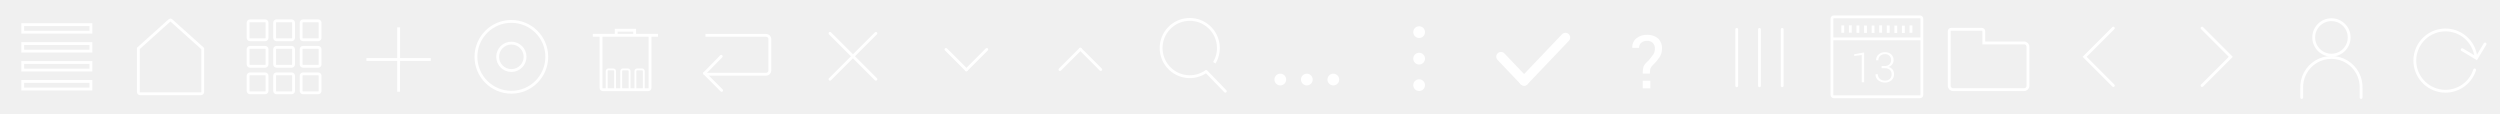
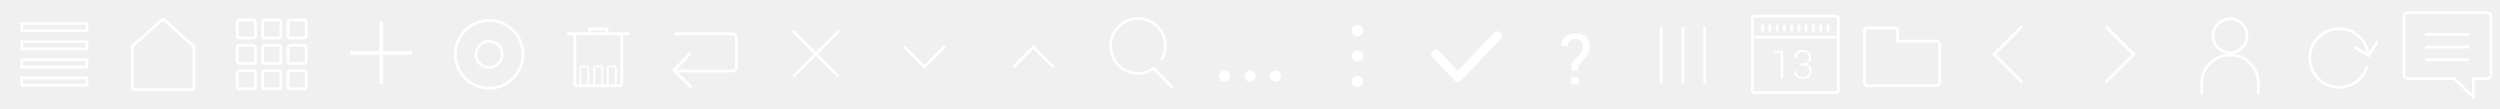
- <svg xmlns="http://www.w3.org/2000/svg" viewBox="0 0 660 30">
+ <svg xmlns="http://www.w3.org/2000/svg" viewBox="0 0 690 30">
  <defs>
-     <style>.a,.b,.c,.d{fill:none;stroke:#FFF;stroke-miterlimit:10;}.a,.c{stroke-linecap:round;}.a,.b{stroke-width:0.75px;}.c{stroke-width:2.5px;}.d{stroke-width:0.5px;}</style>
+     <style>.a,.b,.c,.d,.e{fill:none;stroke:#FFF;stroke-miterlimit:10;}.a,.c{stroke-linecap:round;}.a,.b{stroke-width:0.75px;}.c{stroke-width:2.5px;}.d{stroke-width:0.5px;}</style>
  </defs>
  <circle fill="#FFF" class="a" cx="615.5" cy="9.88" r="4.68" />
  <path fill="#FFF" class="a" d="M607.65,25.74s0-2.3,0-2.33a7.85,7.85,0,1,1,15.68,0s0,2.29,0,2.33" />
  <rect class="b" x="483.63" y="4.45" width="23.74" height="21.1" rx="0.5" ry="0.5" />
  <line class="b" x1="483.76" y1="10.26" x2="507.18" y2="10.26" />
  <line class="b" x1="486.49" y1="6.7" x2="486.49" y2="8.65" />
  <line class="b" x1="488.49" y1="6.68" x2="488.49" y2="8.63" />
  <line class="b" x1="490.49" y1="6.72" x2="490.49" y2="8.67" />
  <line class="b" x1="492.49" y1="6.74" x2="492.49" y2="8.69" />
  <line class="b" x1="494.49" y1="6.75" x2="494.49" y2="8.7" />
  <line class="b" x1="496.49" y1="6.69" x2="496.49" y2="8.64" />
  <line class="b" x1="498.49" y1="6.73" x2="498.49" y2="8.68" />
  <line class="b" x1="500.49" y1="6.76" x2="500.49" y2="8.71" />
  <line class="b" x1="502.49" y1="6.77" x2="502.49" y2="8.72" />
  <line class="b" x1="504.49" y1="6.71" x2="504.49" y2="8.66" />
  <path fill="#FFF" d="M492.14,21.72H491.5V14.54l-2,.23V14.32l2.63-.47v7.88Z" />
  <path fill="#FFF" d="M496.76,17.43h0.75A1.78,1.78,0,0,0,498.8,17a1.46,1.46,0,0,0,.44-1.1,1.48,1.48,0,0,0-1.64-1.6,1.75,1.75,0,0,0-1.23.44,1.52,1.52,0,0,0-.48,1.17h-0.6v0a1.89,1.89,0,0,1,.64-1.52,2.4,2.4,0,0,1,1.69-.61,2.35,2.35,0,0,1,1.67.57,2.07,2.07,0,0,1,.62,1.6,1.77,1.77,0,0,1-.34,1,2,2,0,0,1-1,.72,2,2,0,0,1,1.09.71,1.94,1.94,0,0,1,.36,1.17,2.07,2.07,0,0,1-.67,1.64,2.52,2.52,0,0,1-1.73.6,2.75,2.75,0,0,1-1.76-.58,1.89,1.89,0,0,1-.71-1.62v0h0.6a1.57,1.57,0,0,0,.52,1.22,1.92,1.92,0,0,0,1.34.47,1.84,1.84,0,0,0,1.3-.43,1.6,1.6,0,0,0,.47-1.24,1.47,1.47,0,0,0-.49-1.21,2.18,2.18,0,0,0-1.4-.39h-0.75V17.43Z" />
  <polyline class="a" points="557.92 22.58 550.34 15 557.92 7.42" />
  <polyline class="a" points="581.34 22.58 588.92 15 581.34 7.42" />
  <path fill="#FFF" class="b" d="M523.72,11.34V8.24a0.5,0.5,0,0,0-.5-0.5h-8.14a0.48,0.48,0,0,0-.48.48V22.66a1,1,0,0,0,1,1h18.78a1,1,0,0,0,1-1V12.34a1,1,0,0,0-1-1H523.72Z" />
  <line class="c" x1="396.26" y1="14.96" x2="402.36" y2="21.36" />
  <line class="c" x1="402.36" y1="21.36" x2="413.28" y2="9.91" />
  <line class="a" x1="464.5" y1="7.76" x2="464.5" y2="22.64" />
  <line class="a" x1="458.5" y1="7.76" x2="458.5" y2="22.64" />
  <line class="a" x1="470.5" y1="7.76" x2="470.5" y2="22.64" />
  <path fill="#FFF" d="M433.69,19.4a5.59,5.59,0,0,1,.24-1.92,4.86,4.86,0,0,1,1.21-1.42,21,21,0,0,0,1.35-1.72,2.56,2.56,0,0,0,.4-1.45,2.12,2.12,0,0,0-.54-1.56,2.08,2.08,0,0,0-1.54-.55,2.35,2.35,0,0,0-1.48.47,1.65,1.65,0,0,0-.61,1.39h-1.8l0-.06A3,3,0,0,1,432,10.12a4.28,4.28,0,0,1,2.84-.93,4.16,4.16,0,0,1,2.93,1,3.47,3.47,0,0,1,1,2.68,4,4,0,0,1-.67,2.26,12.6,12.6,0,0,1-1.78,2.09,2.25,2.25,0,0,0-.63.93,5.41,5.41,0,0,0-.11,1.28h-1.88Zm2,3.92h-2v-2h2v2Z" />
  <line class="a" x1="219.12" y1="8.8" x2="231.24" y2="20.92" />
  <line class="a" x1="231.24" y1="8.8" x2="219.12" y2="20.92" />
  <line class="a" x1="249.74" y1="13.05" x2="255.13" y2="18.44" />
  <line class="a" x1="260.51" y1="13.05" x2="255.13" y2="18.44" />
  <line class="a" x1="279.83" y1="18.36" x2="285.22" y2="12.98" />
  <line class="a" x1="290.6" y1="18.36" x2="285.22" y2="12.98" />
  <path fill="#FFF" class="b" d="M186.24,9.33h16a1,1,0,0,1,1,.93v8.41a1,1,0,0,1-1,.93h-16" />
  <line class="a" x1="186" y1="19.36" x2="190.41" y2="14.86" />
  <line class="a" x1="186" y1="19.36" x2="190.51" y2="23.87" />
  <path fill="#FFF" class="b" d="M171.61,9.32V23.19a0.48,0.48,0,0,1-.47.49h-12a0.48,0.48,0,0,1-.47-0.49V9.32" />
  <line class="b" x1="156.5" y1="9.32" x2="173.72" y2="9.32" />
  <path fill="#FFF" class="d" d="M160.17,23.68V18.79a0.47,0.47,0,0,1,.47-0.47h1.27a0.47,0.47,0,0,1,.47.47v4.89" />
  <path fill="#FFF" class="d" d="M164,23.68V18.79a0.47,0.47,0,0,1,.47-0.47h1.27a0.47,0.47,0,0,1,.47.47v4.89" />
  <path fill="#FFF" class="d" d="M167.75,23.68V18.79a0.47,0.47,0,0,1,.47-0.47h1.27a0.47,0.47,0,0,1,.47.47v4.89" />
  <polyline class="b" points="167.54 9.22 167.54 7.98 162.68 7.98 162.68 9.22" />
  <circle fill="#FFF" class="a" cx="135" cy="15" r="9.35" />
  <circle fill="#FFF" class="a" cx="135" cy="15" r="3.62" />
-   <line class="b" x1="105.23" y1="24.21" x2="105.24" y2="7.21" />
-   <line class="b" x1="113.73" y1="15.71" x2="96.73" y2="15.71" />
+   <line class="e" x1="105.23" y1="23.1" x2="105.24" y2="6.1" />
+   <line class="e" x1="113.73" y1="14.6" x2="96.73" y2="14.6" />
  <rect class="b" x="65.5" y="5.5" width="5" height="5" rx="0.5" ry="0.5" />
  <rect class="b" x="72.5" y="5.5" width="5" height="5" rx="0.5" ry="0.5" />
  <rect class="b" x="79.5" y="5.5" width="5" height="5" rx="0.5" ry="0.5" />
  <rect class="b" x="65.5" y="12.5" width="5" height="5" rx="0.5" ry="0.5" />
  <rect class="b" x="72.5" y="12.5" width="5" height="5" rx="0.5" ry="0.5" />
  <rect class="b" x="79.5" y="12.5" width="5" height="5" rx="0.5" ry="0.5" />
  <rect class="b" x="65.5" y="19.5" width="5" height="5" rx="0.5" ry="0.5" />
  <rect class="b" x="72.5" y="19.5" width="5" height="5" rx="0.5" ry="0.5" />
  <rect class="b" x="79.5" y="19.5" width="5" height="5" rx="0.5" ry="0.5" />
  <path fill="#FFF" class="b" d="M53,24.75H37a0.47,0.47,0,0,1-.47-0.46V12.78s6-5.41,8-7.2c0.49-.43.49-0.43,0.92,0l8.07,7.25V24.29A0.47,0.47,0,0,1,53,24.75Z" />
  <rect class="b" x="6" y="6.5" width="18" height="2" />
  <rect class="b" x="6" y="11.5" width="18" height="2" />
  <rect class="b" x="6" y="16.5" width="18" height="2" />
  <rect class="b" x="6" y="21.5" width="18" height="2" />
  <path fill="#FFF" class="b" d="M318.44,18.87a7.56,7.56,0,1,1,2.14-2.3" />
  <line class="a" x1="318.44" y1="18.87" x2="323.48" y2="24.08" />
  <circle fill="#FFF" cx="338" cy="21" r="1.55" />
  <circle fill="#FFF" cx="345" cy="21" r="1.55" />
  <circle fill="#FFF" cx="352" cy="21" r="1.55" />
  <circle fill="#FFF" cx="374.65" cy="22.48" r="1.55" />
  <circle fill="#FFF" cx="374.65" cy="15.48" r="1.55" />
  <circle fill="#FFF" cx="374.65" cy="8.48" r="1.55" />
  <path fill="#FFF" class="a" d="M653.31,18.46a8.09,8.09,0,1,1,.32-3.48" />
  <polyline class="a" points="650.01 13.11 653.78 15.38 656.05 11.61" />
+   <line class="a" x1="677.4" y1="21.68" x2="682.64" y2="26.81" />
+   <line class="a" x1="682.64" y1="21.68" x2="682.64" y2="26.81" />
+   <path fill="#FFF" class="a" d="M677.4,21.68H664.5a1,1,0,0,1-1-1V4.5a1,1,0,0,1,1-1h22a1,1,0,0,1,1,1V20.68a1,1,0,0,1-1,1h-3.86" />
+   <line class="a" x1="669.63" y1="13" x2="681.16" y2="13" />
+   <line class="a" x1="669.63" y1="16.5" x2="681.16" y2="16.5" />
+   <line class="a" x1="669.63" y1="9.5" x2="681.16" y2="9.5" />
</svg>
